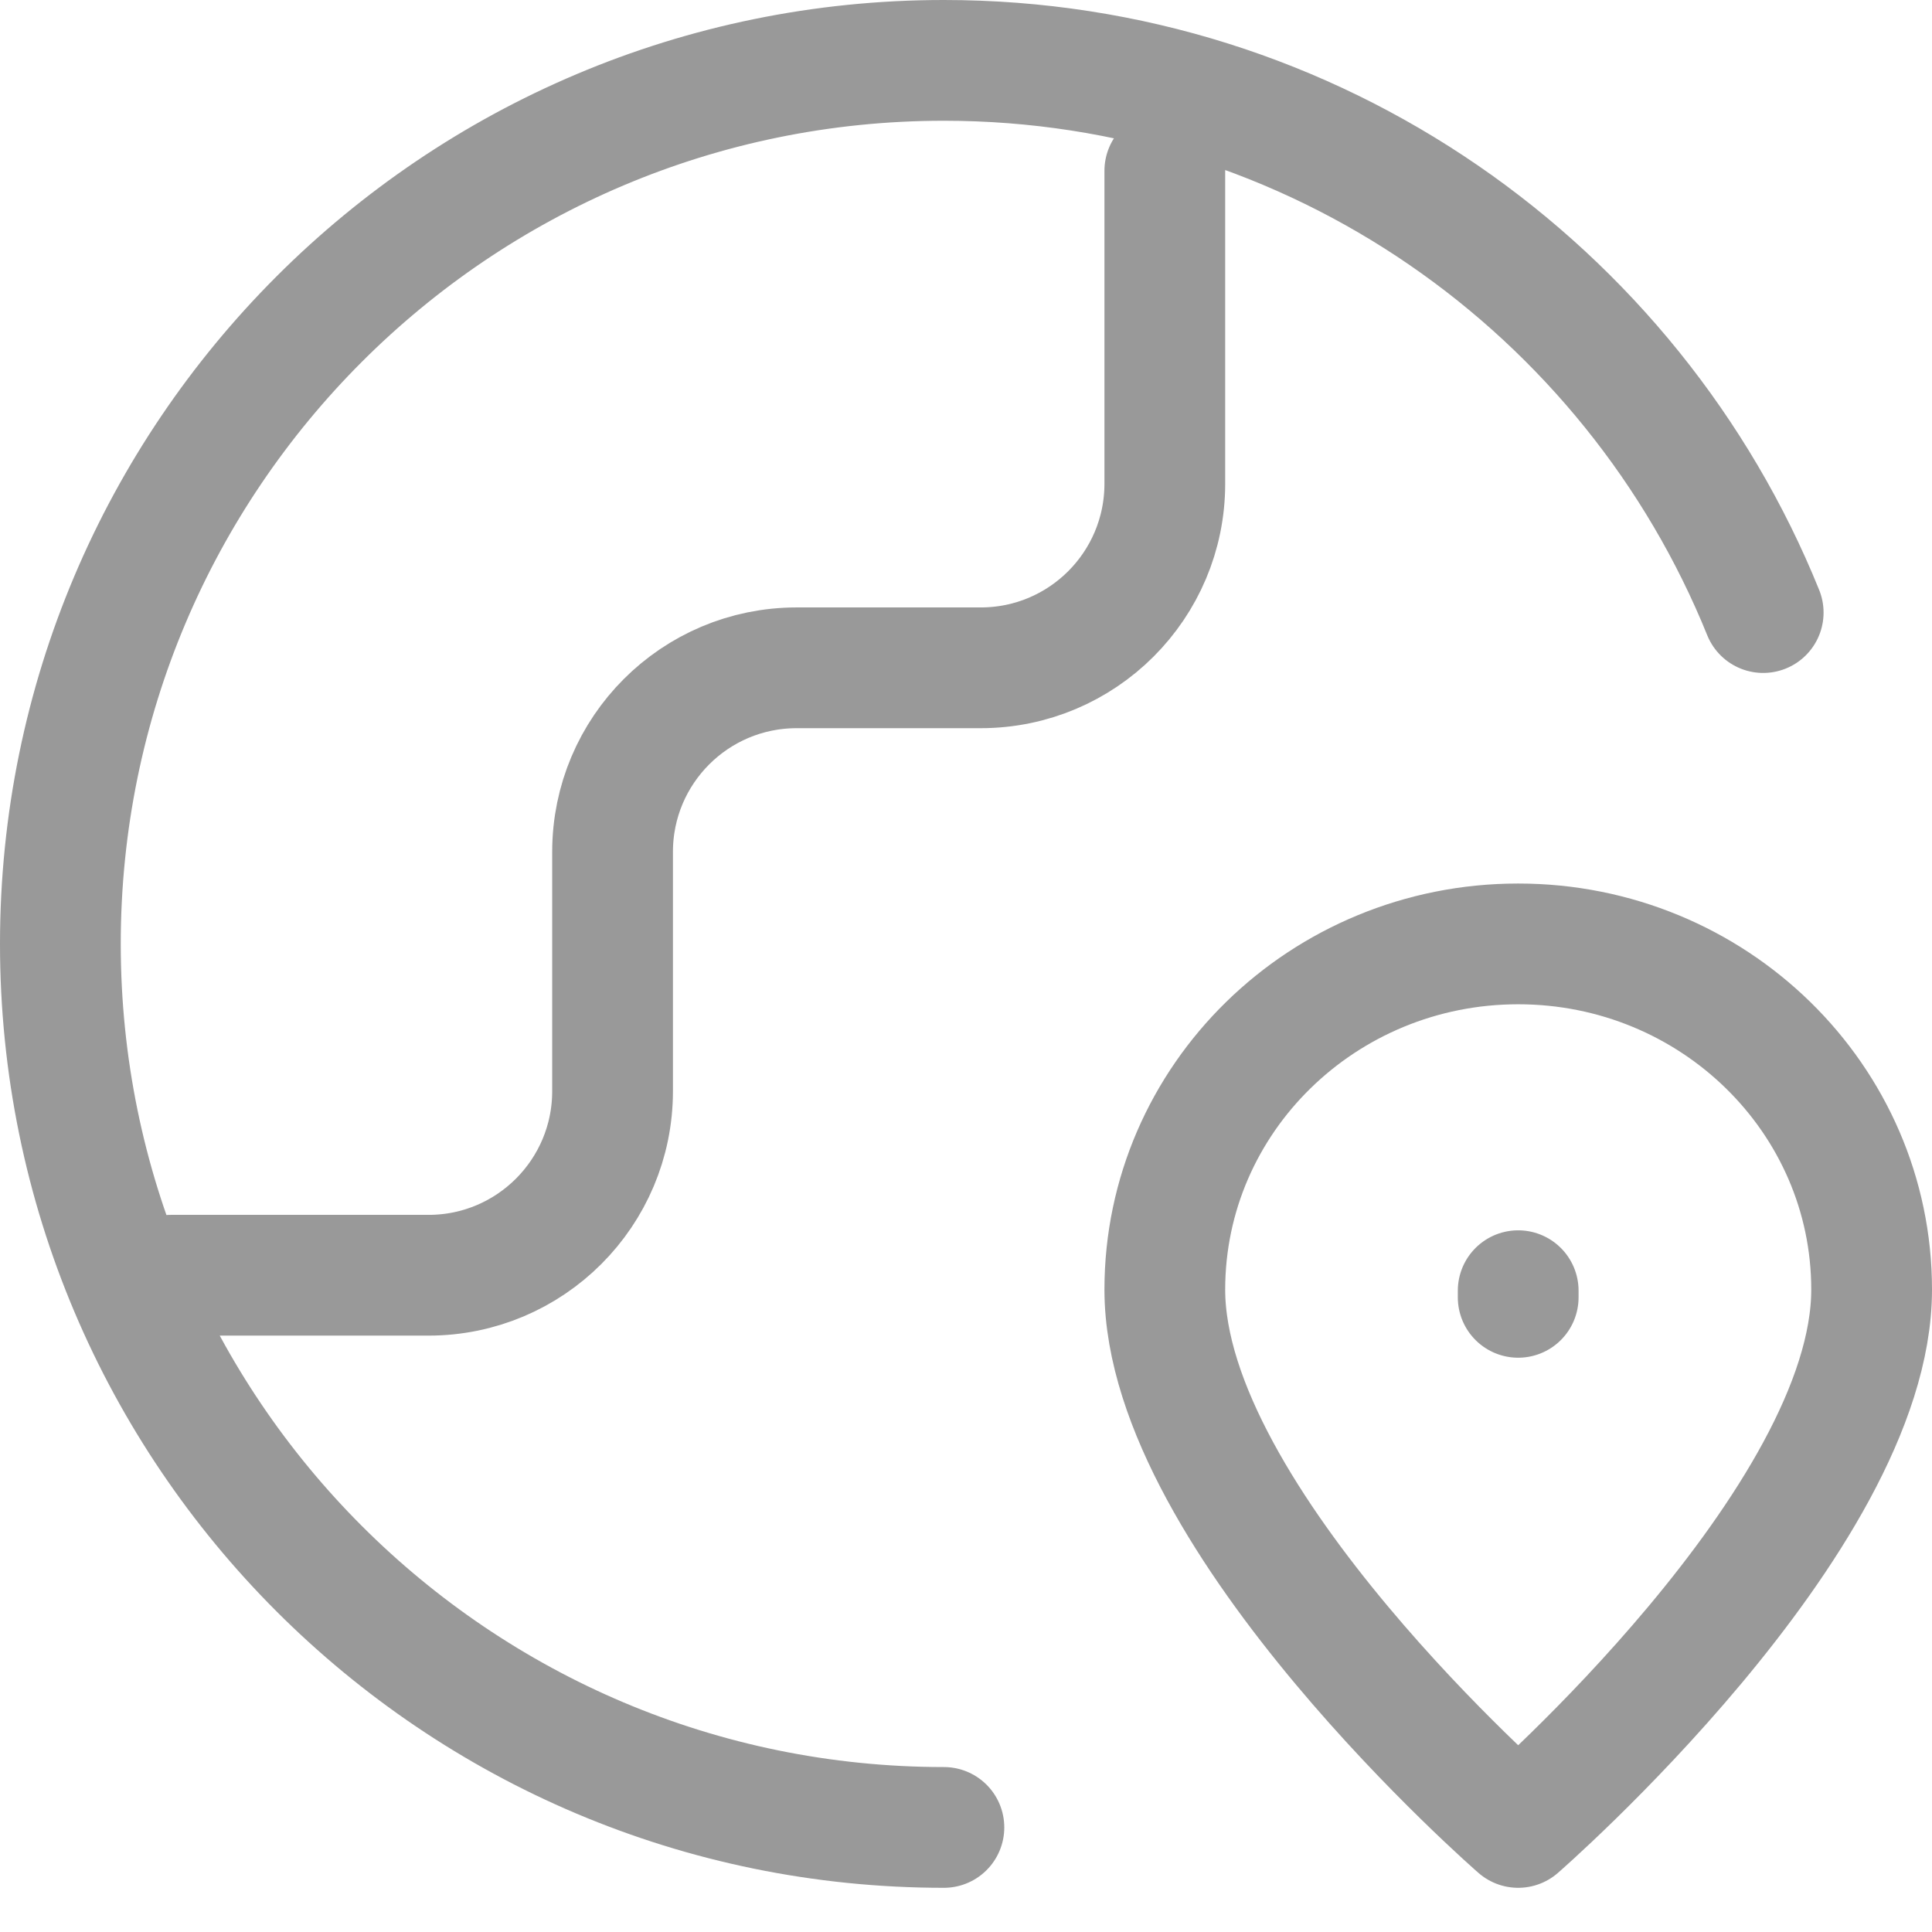
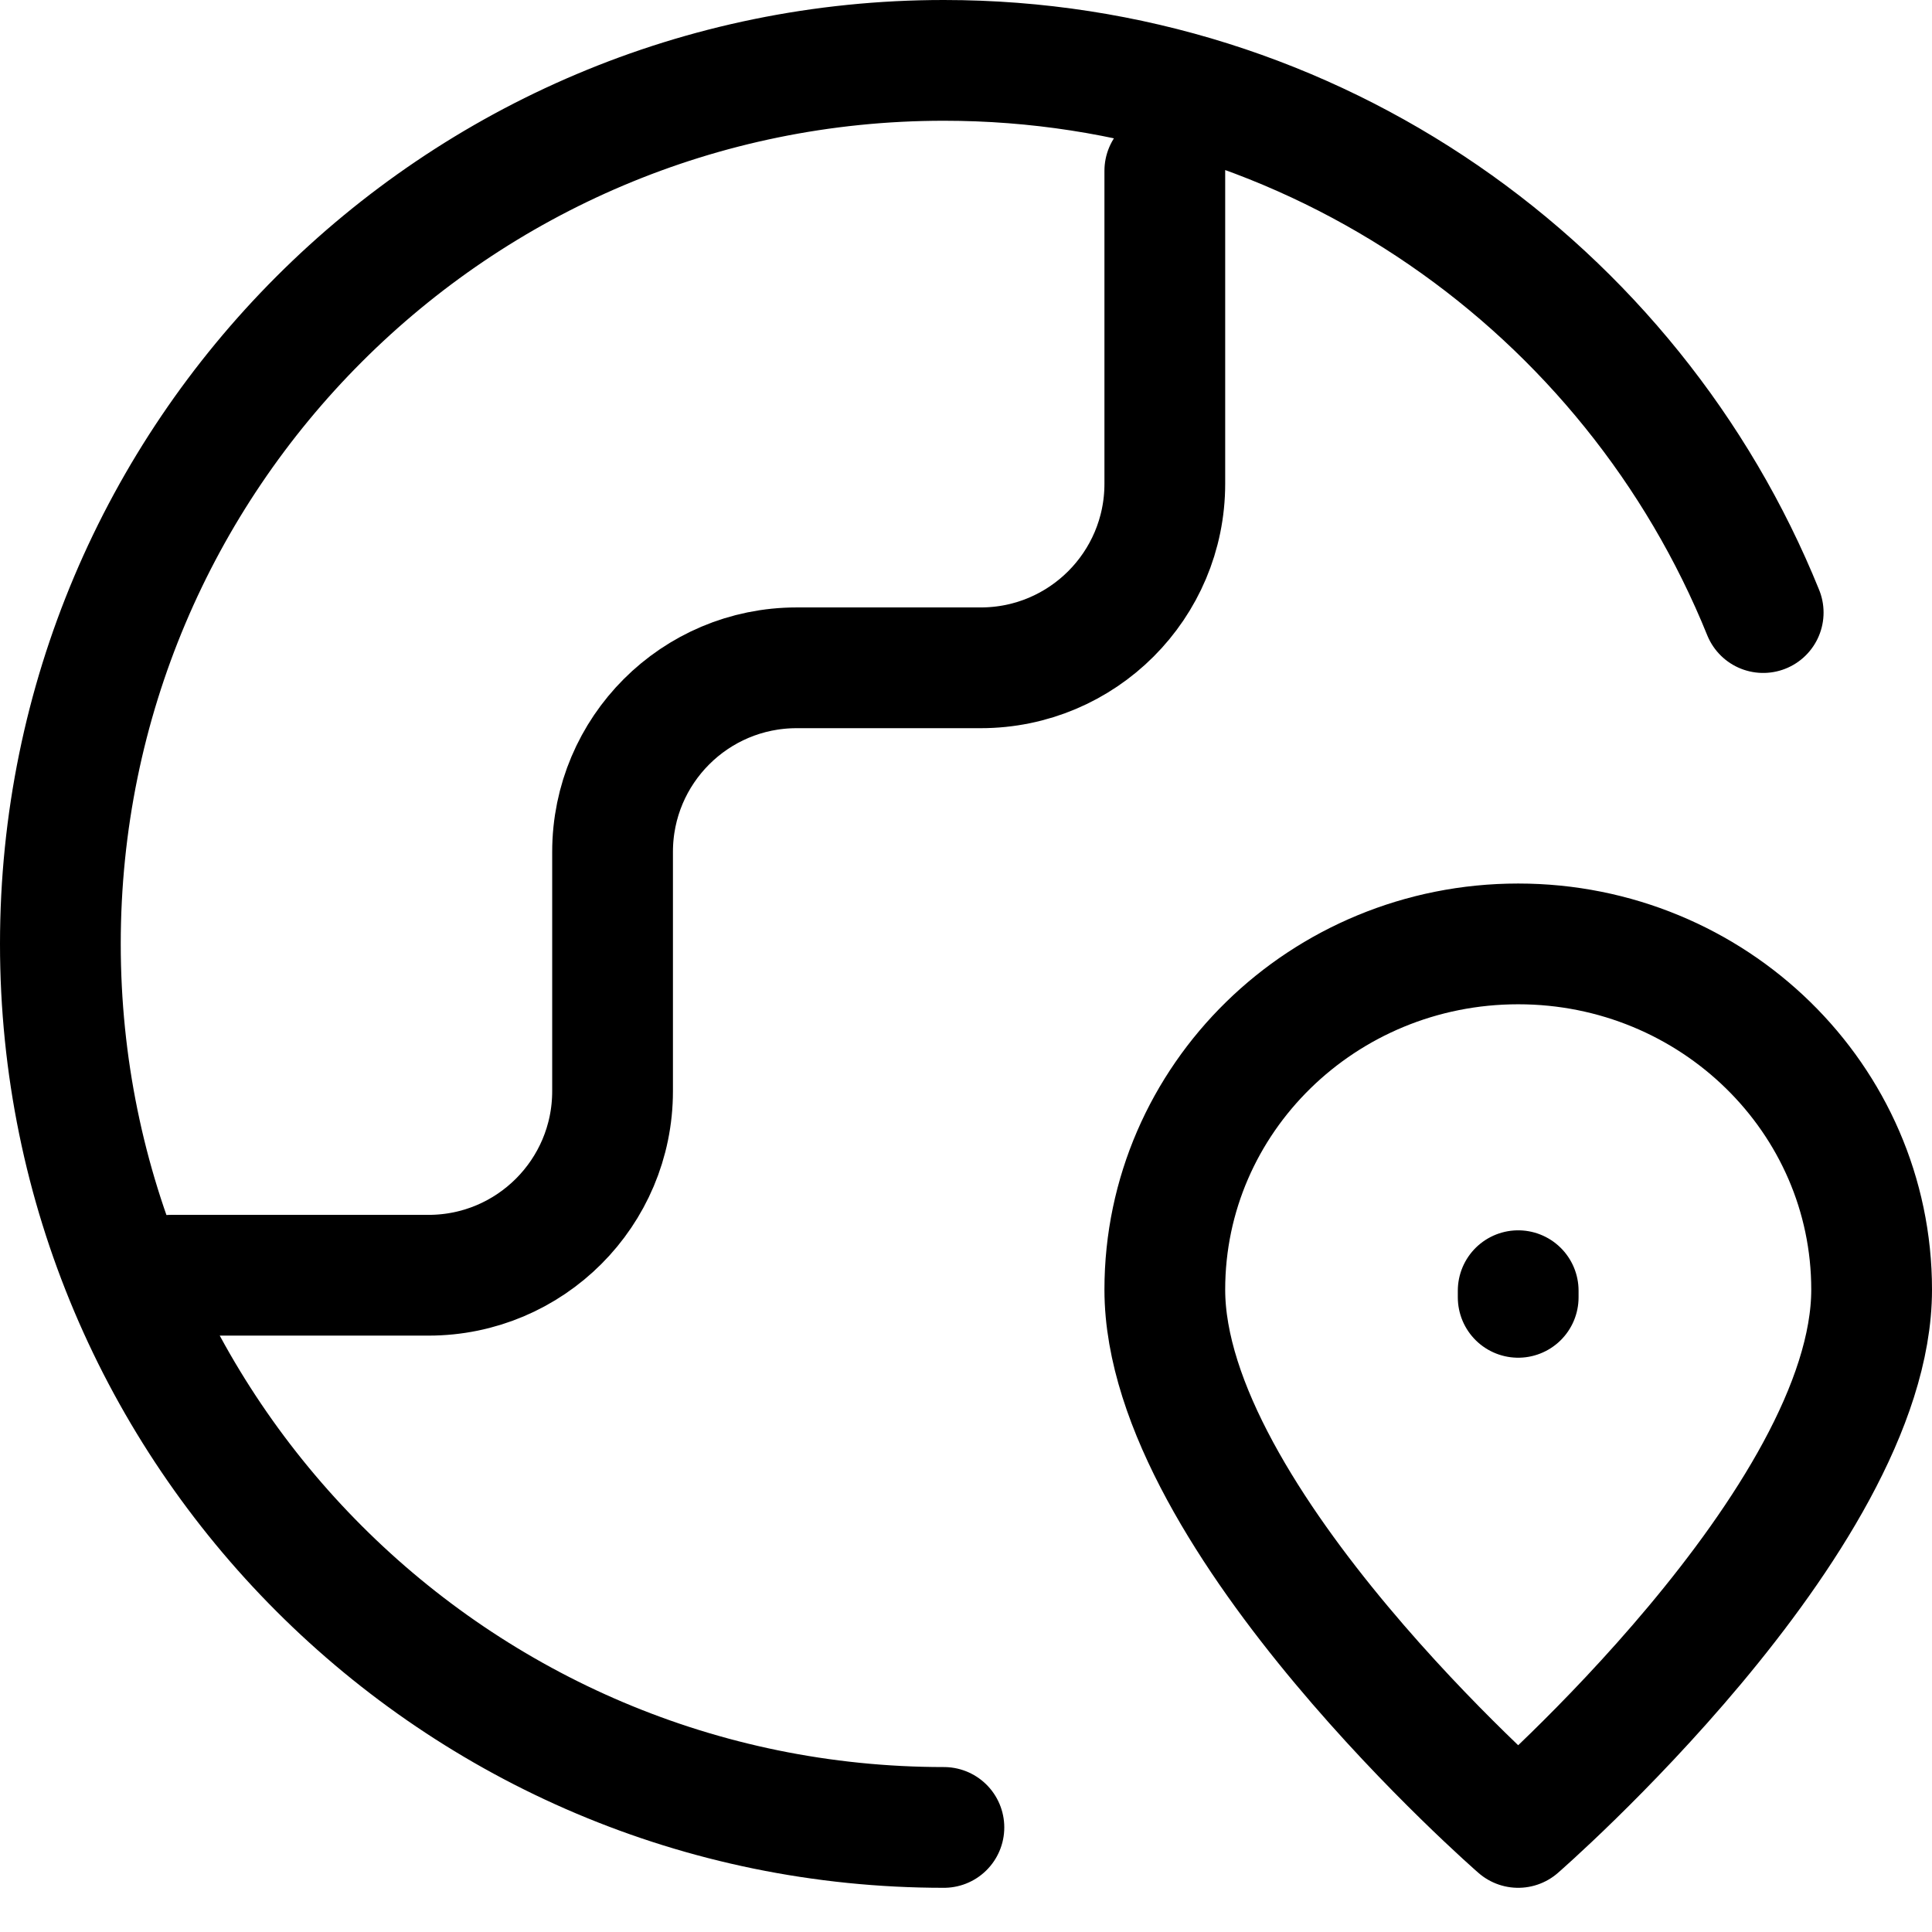
<svg xmlns="http://www.w3.org/2000/svg" width="32" height="32" viewBox="0 0 32 32" fill="none">
-   <path d="M15.634 30.268C7.552 30.268 1 23.716 1 15.634C1 7.552 7.552 1 15.634 1C21.776 1 27.034 4.783 29.204 10.146M2.829 21.122H7.098C8.781 21.122 10.146 19.757 10.146 18.073V14.11C10.146 12.426 11.511 11.061 13.195 11.061H16.244C17.928 11.061 19.293 9.696 19.293 8.012V2.829M25.146 21.488V21.378M31 21.36C31 25.178 25.146 30.268 25.146 30.268C25.146 30.268 19.293 25.178 19.293 21.36C19.293 18.198 21.913 15.634 25.146 15.634C28.379 15.634 31 18.198 31 21.36Z" stroke="black" stroke-opacity="0.4" stroke-width="2" stroke-linecap="round" stroke-linejoin="round" />
+   <path d="M15.634 30.268C7.552 30.268 1 23.716 1 15.634C1 7.552 7.552 1 15.634 1C21.776 1 27.034 4.783 29.204 10.146M2.829 21.122H7.098C8.781 21.122 10.146 19.757 10.146 18.073V14.11C10.146 12.426 11.511 11.061 13.195 11.061H16.244C17.928 11.061 19.293 9.696 19.293 8.012V2.829M25.146 21.488V21.378M31 21.36C31 25.178 25.146 30.268 25.146 30.268C25.146 30.268 19.293 25.178 19.293 21.36C19.293 18.198 21.913 15.634 25.146 15.634C28.379 15.634 31 18.198 31 21.36Z" stroke="black" stroke-width="2" stroke-linecap="round" stroke-linejoin="round" />
</svg>
